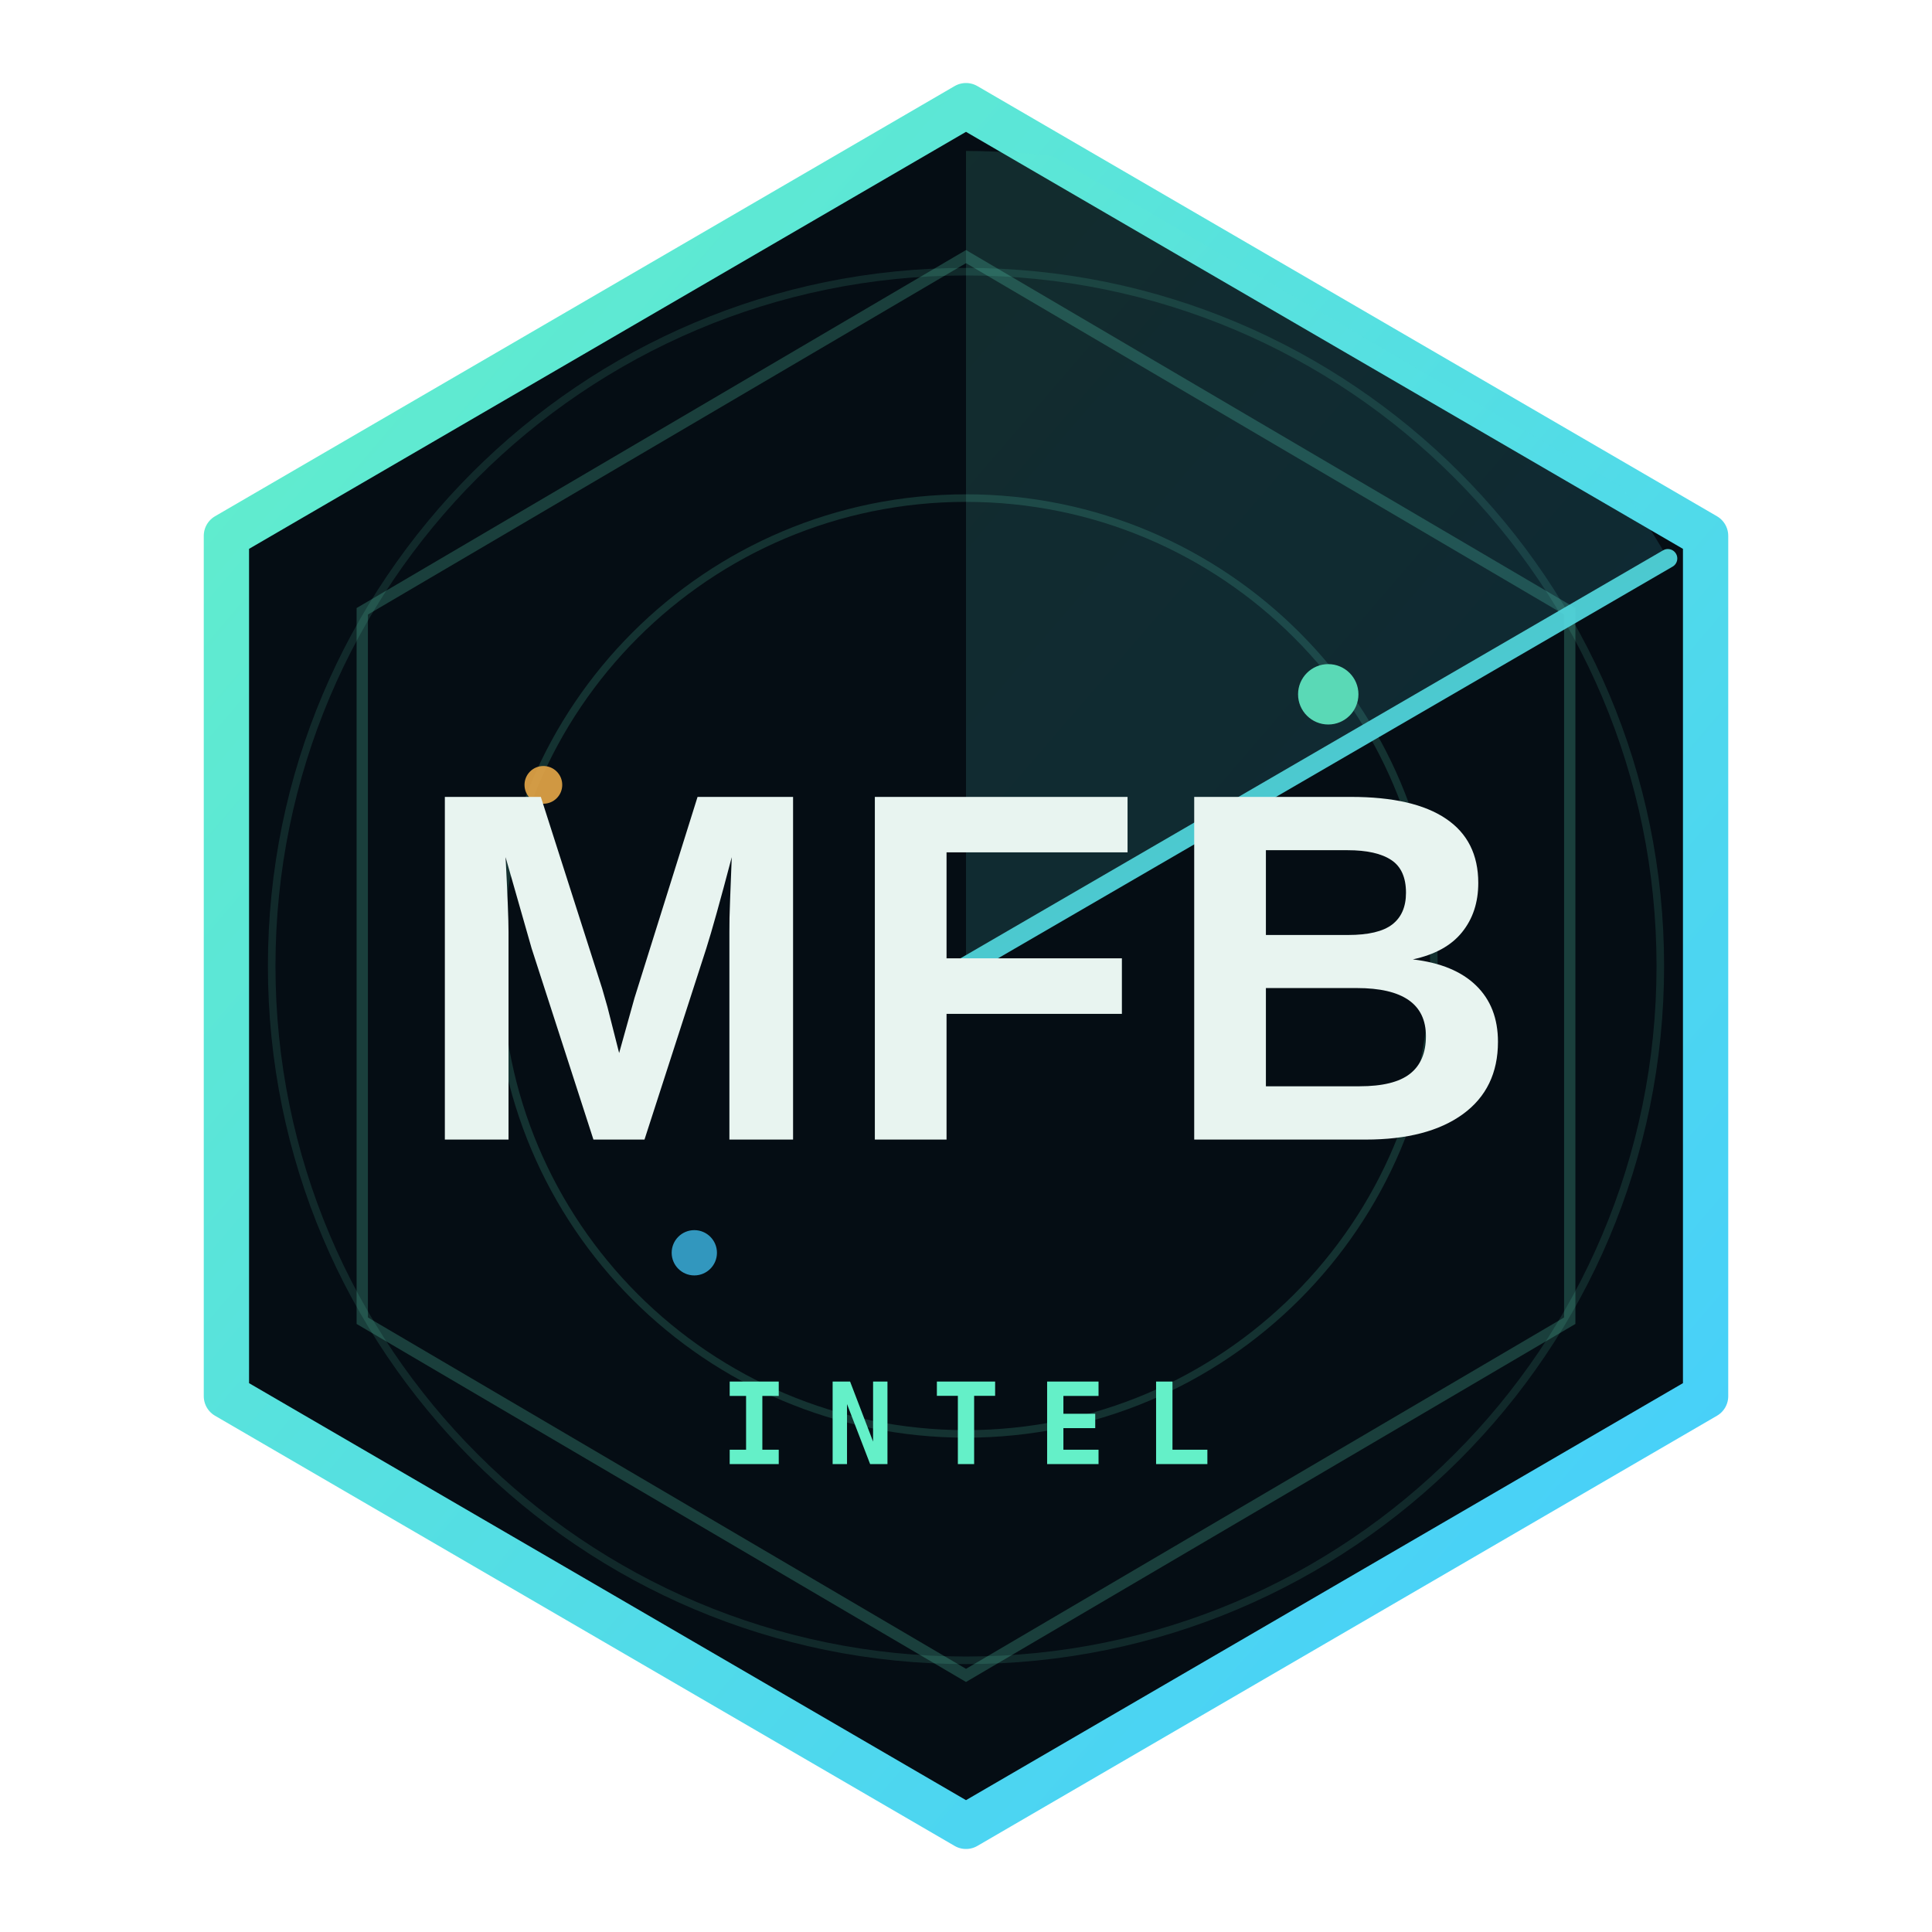
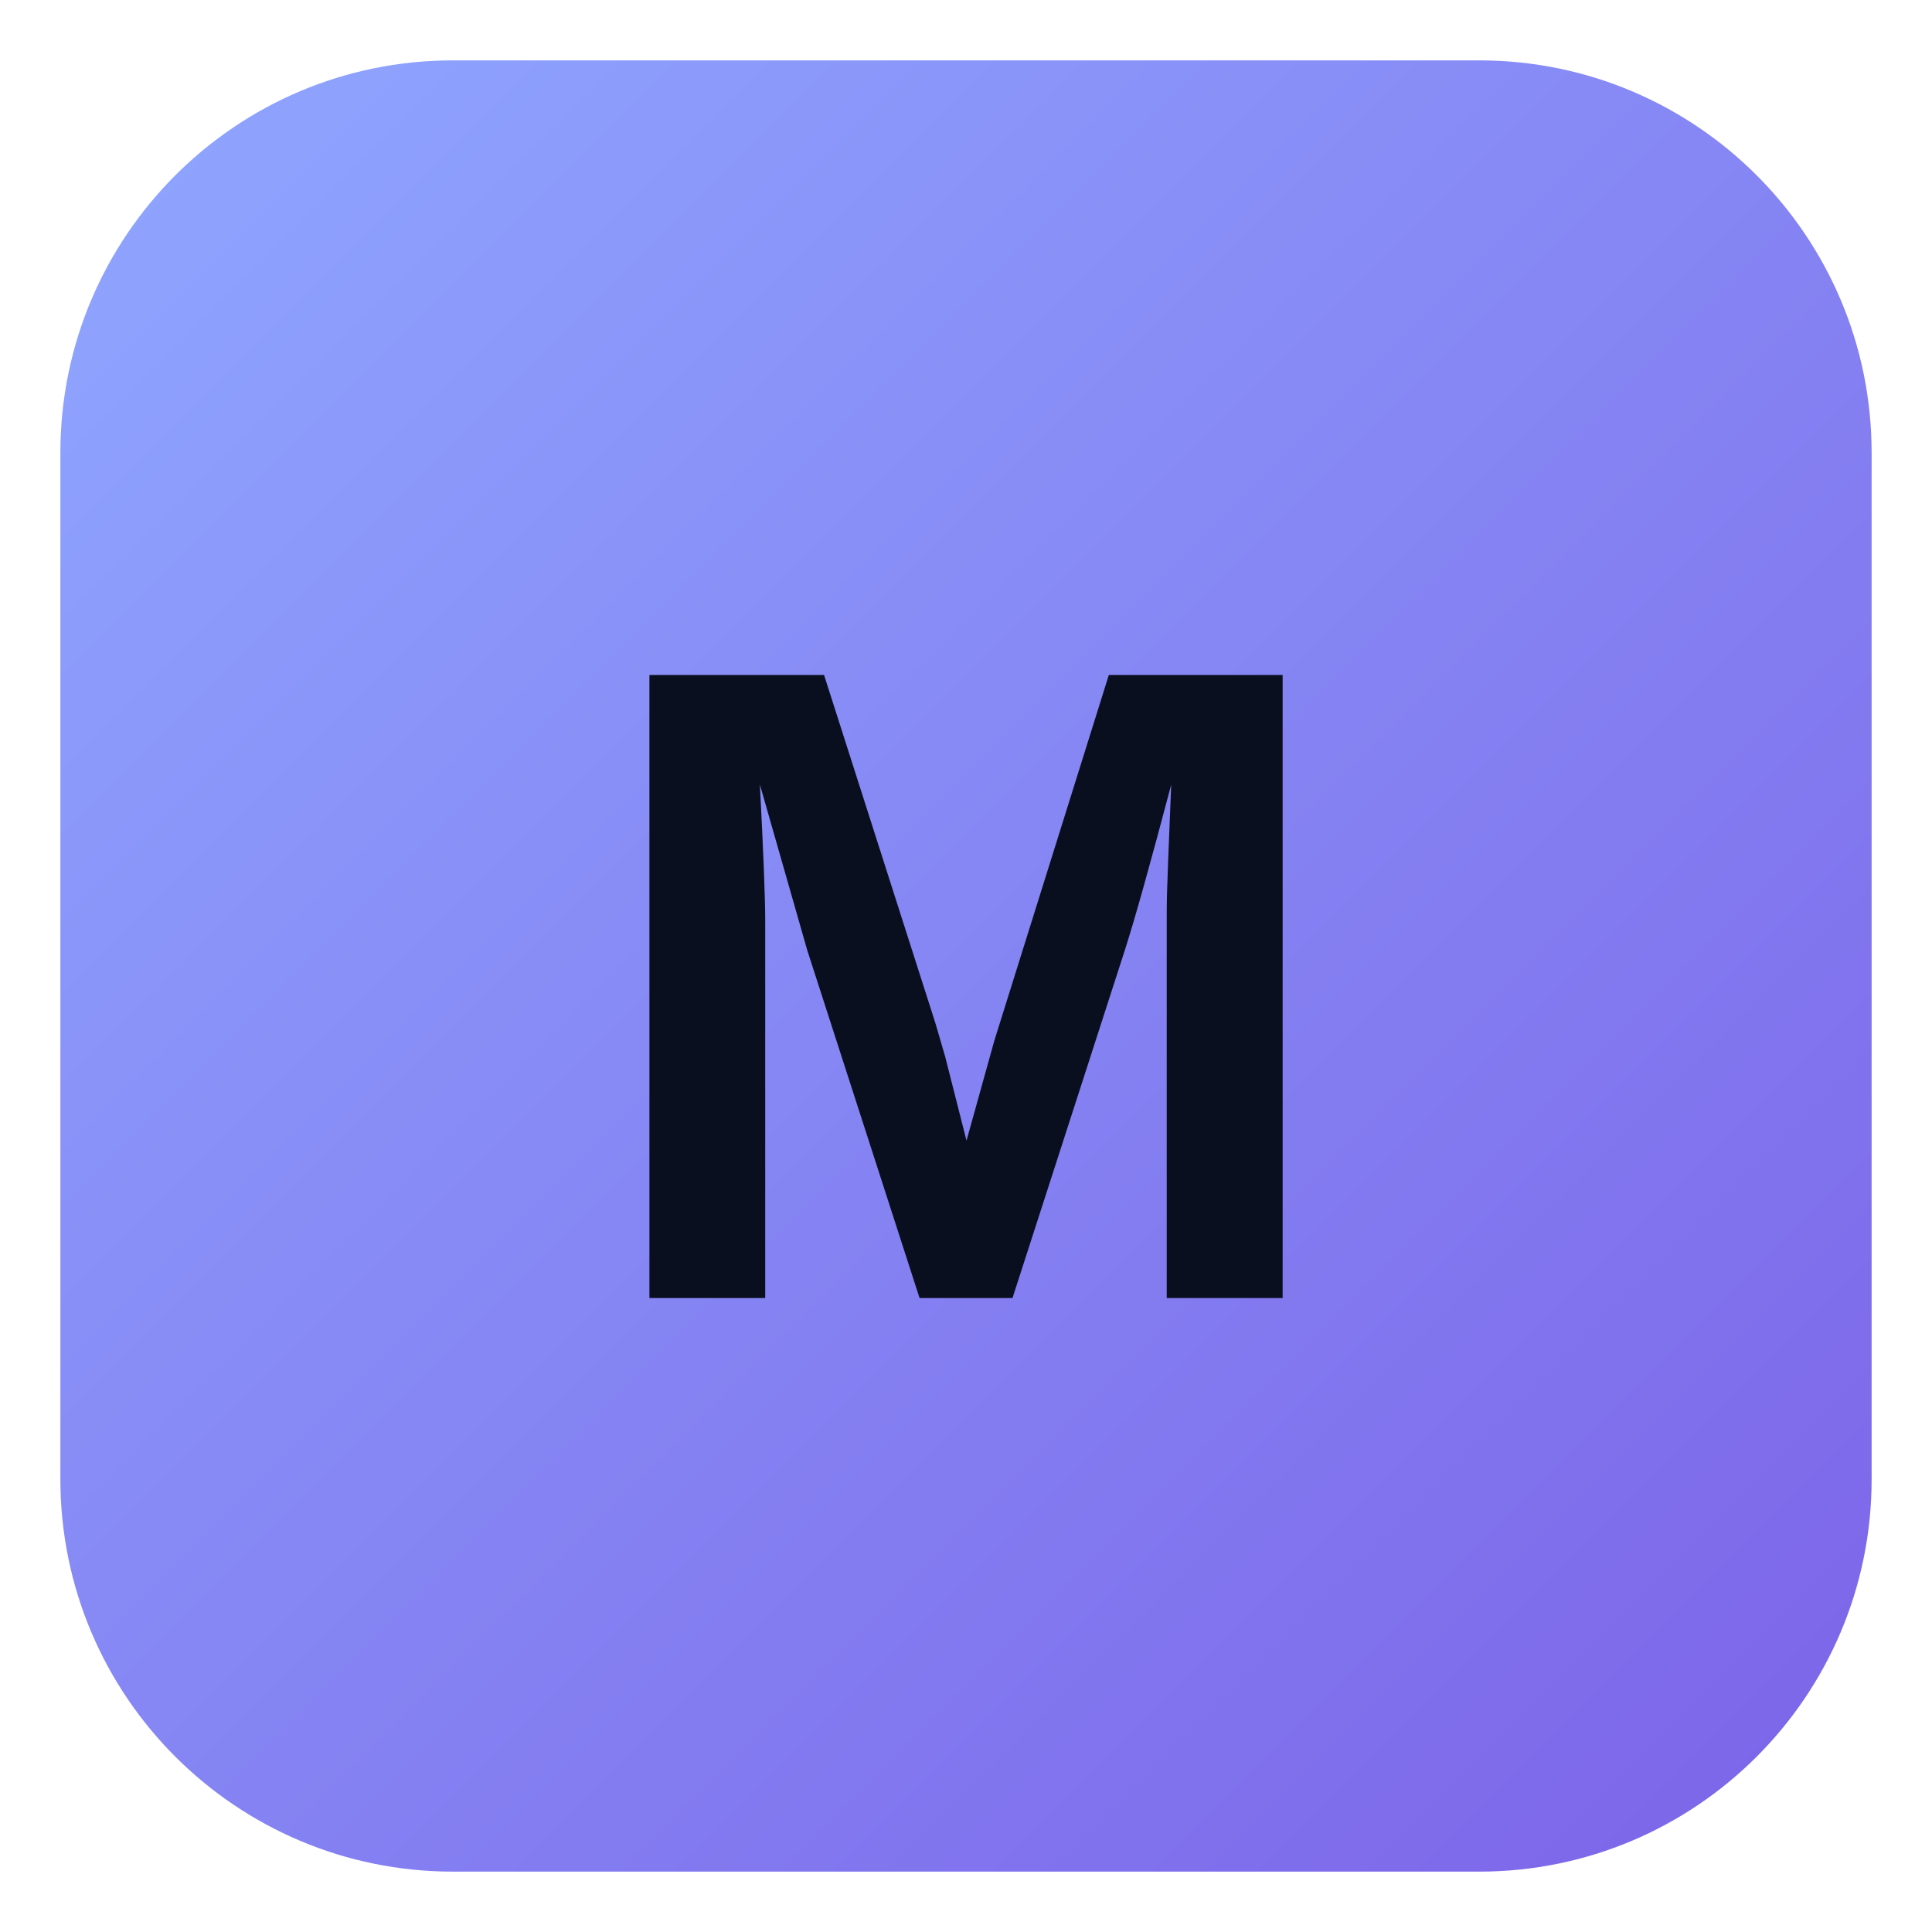
<svg xmlns="http://www.w3.org/2000/svg" viewBox="0 0 256 256" width="256" height="256" role="img" aria-label="MFB Services Intelligence mark">
  <defs>
    <linearGradient id="g" x1="0" y1="0" x2="1" y2="1">
-       <stop offset="0" stop-color="#64f0c8" />
-       <stop offset="1" stop-color="#44ccff" />
+       <stop offset="0" stop-color="#8fa7ff" />
+       <stop offset="1" stop-color="#7c63e8" />
    </linearGradient>
-     <clipPath id="hex">
-       <path d="M128 14 L226 71 L226 185 L128 242 L30 185 L30 71 Z" />
-     </clipPath>
  </defs>
-   <path d="M128 14 L226 71 L226 185 L128 242 L30 185 L30 71 Z" fill="#050d14" stroke="url(#g)" stroke-width="6" stroke-linejoin="round" />
-   <path d="M128 34 L208 81 L208 175 L128 222 L48 175 L48 81 Z" fill="none" stroke="#64f0c8" stroke-opacity="0.22" stroke-width="1.5" />
-   <g clip-path="url(#hex)" opacity="0.9">
-     <circle cx="128" cy="128" r="92" fill="none" stroke="#64f0c8" stroke-opacity="0.14" stroke-width="1" />
-     <circle cx="128" cy="128" r="62" fill="none" stroke="#64f0c8" stroke-opacity="0.18" stroke-width="1" />
-     <path d="M128 128 L128 20 A108 108 0 0 1 221 74 Z" fill="url(#g)" opacity="0.16" />
-     <line x1="128" y1="128" x2="221" y2="74" stroke="url(#g)" stroke-width="2.5" stroke-linecap="round" />
-     <circle cx="176" cy="92" r="4" fill="#64f0c8" />
-     <circle cx="92" cy="166" r="3" fill="#44ccff" opacity="0.8" />
-     <circle cx="72" cy="104" r="2.5" fill="#ffb84c" opacity="0.9" />
-   </g>
-   <text x="128" y="151" text-anchor="middle" font-family="'Space Grotesk','IBM Plex Mono',Arial,sans-serif" font-weight="700" font-size="66" letter-spacing="2" fill="#e8f4f0">MFB</text>
-   <line x1="64" y1="166" x2="192" y2="166" stroke="url(#g)" stroke-width="4" stroke-linecap="round" />
-   <text x="128" y="194" text-anchor="middle" font-family="'IBM Plex Mono',monospace" font-weight="600" font-size="15" letter-spacing="5" fill="#64f0c8">INTEL</text>
+   <rect x="8" y="8" width="240" height="240" rx="52" fill="url(#g)" />
+   <text x="128" y="172" text-anchor="middle" font-family="Geist,Arial,sans-serif" font-weight="600" font-size="120" fill="#0a0f1f">M</text>
</svg>
